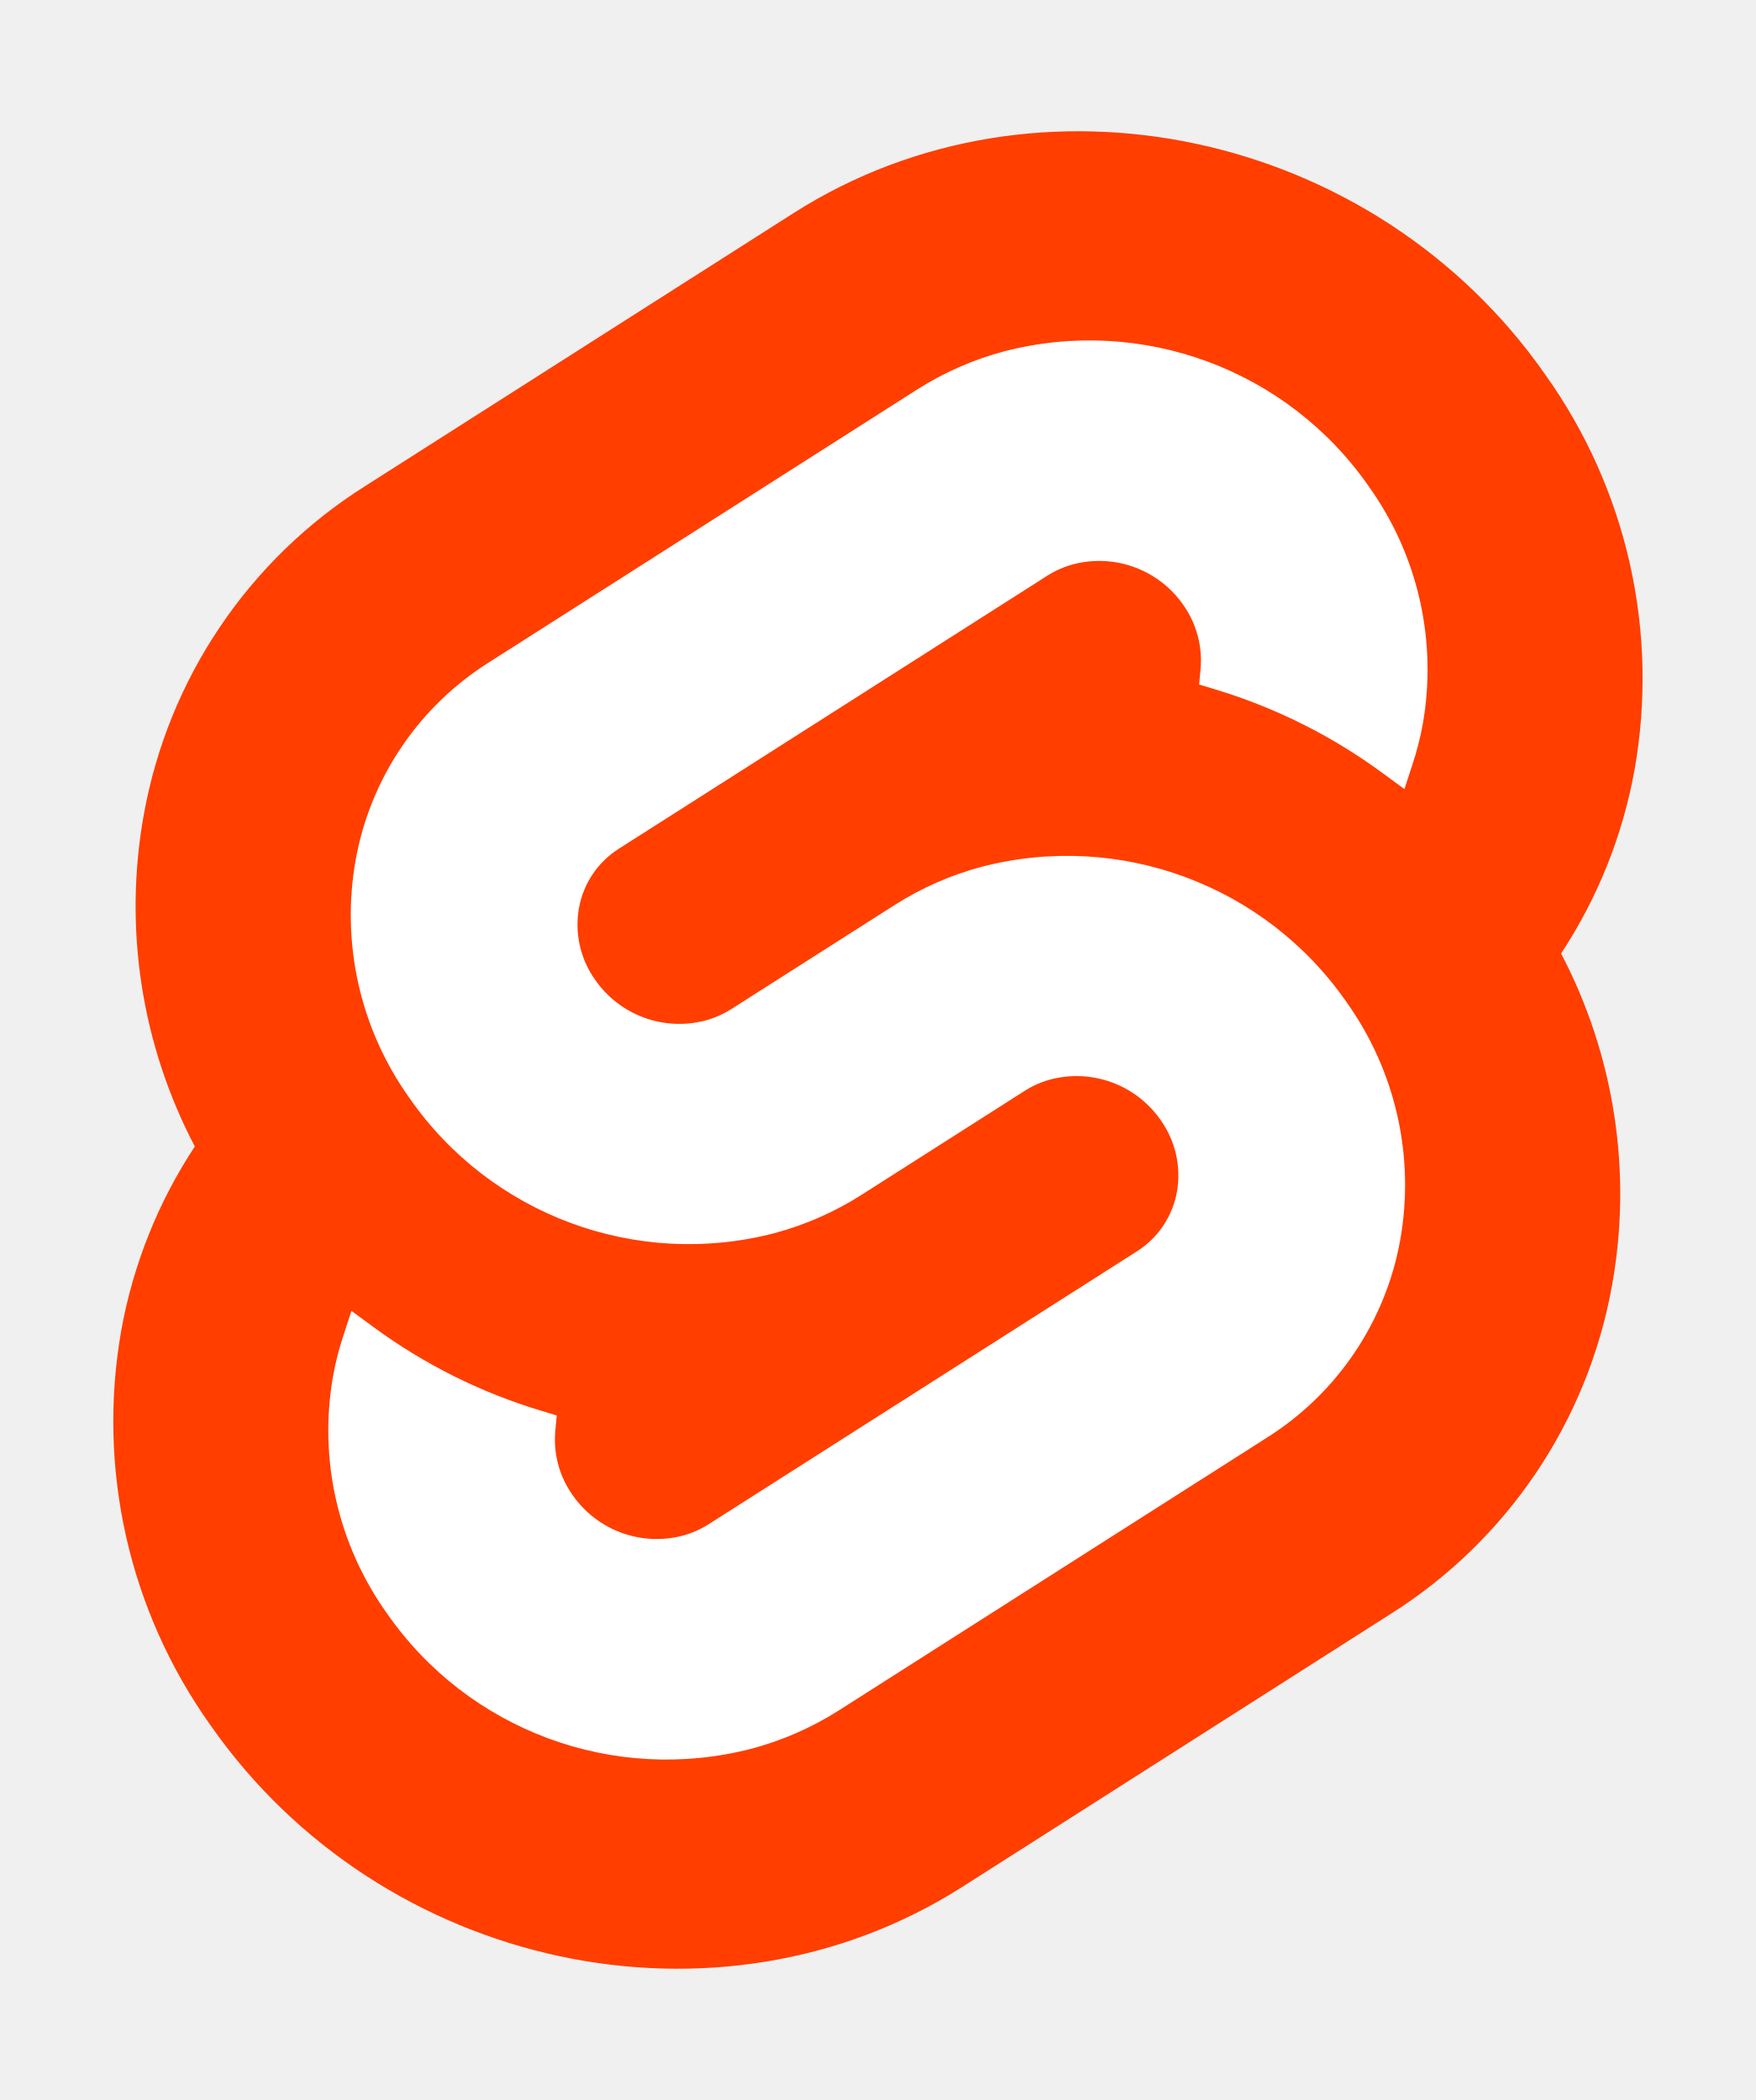
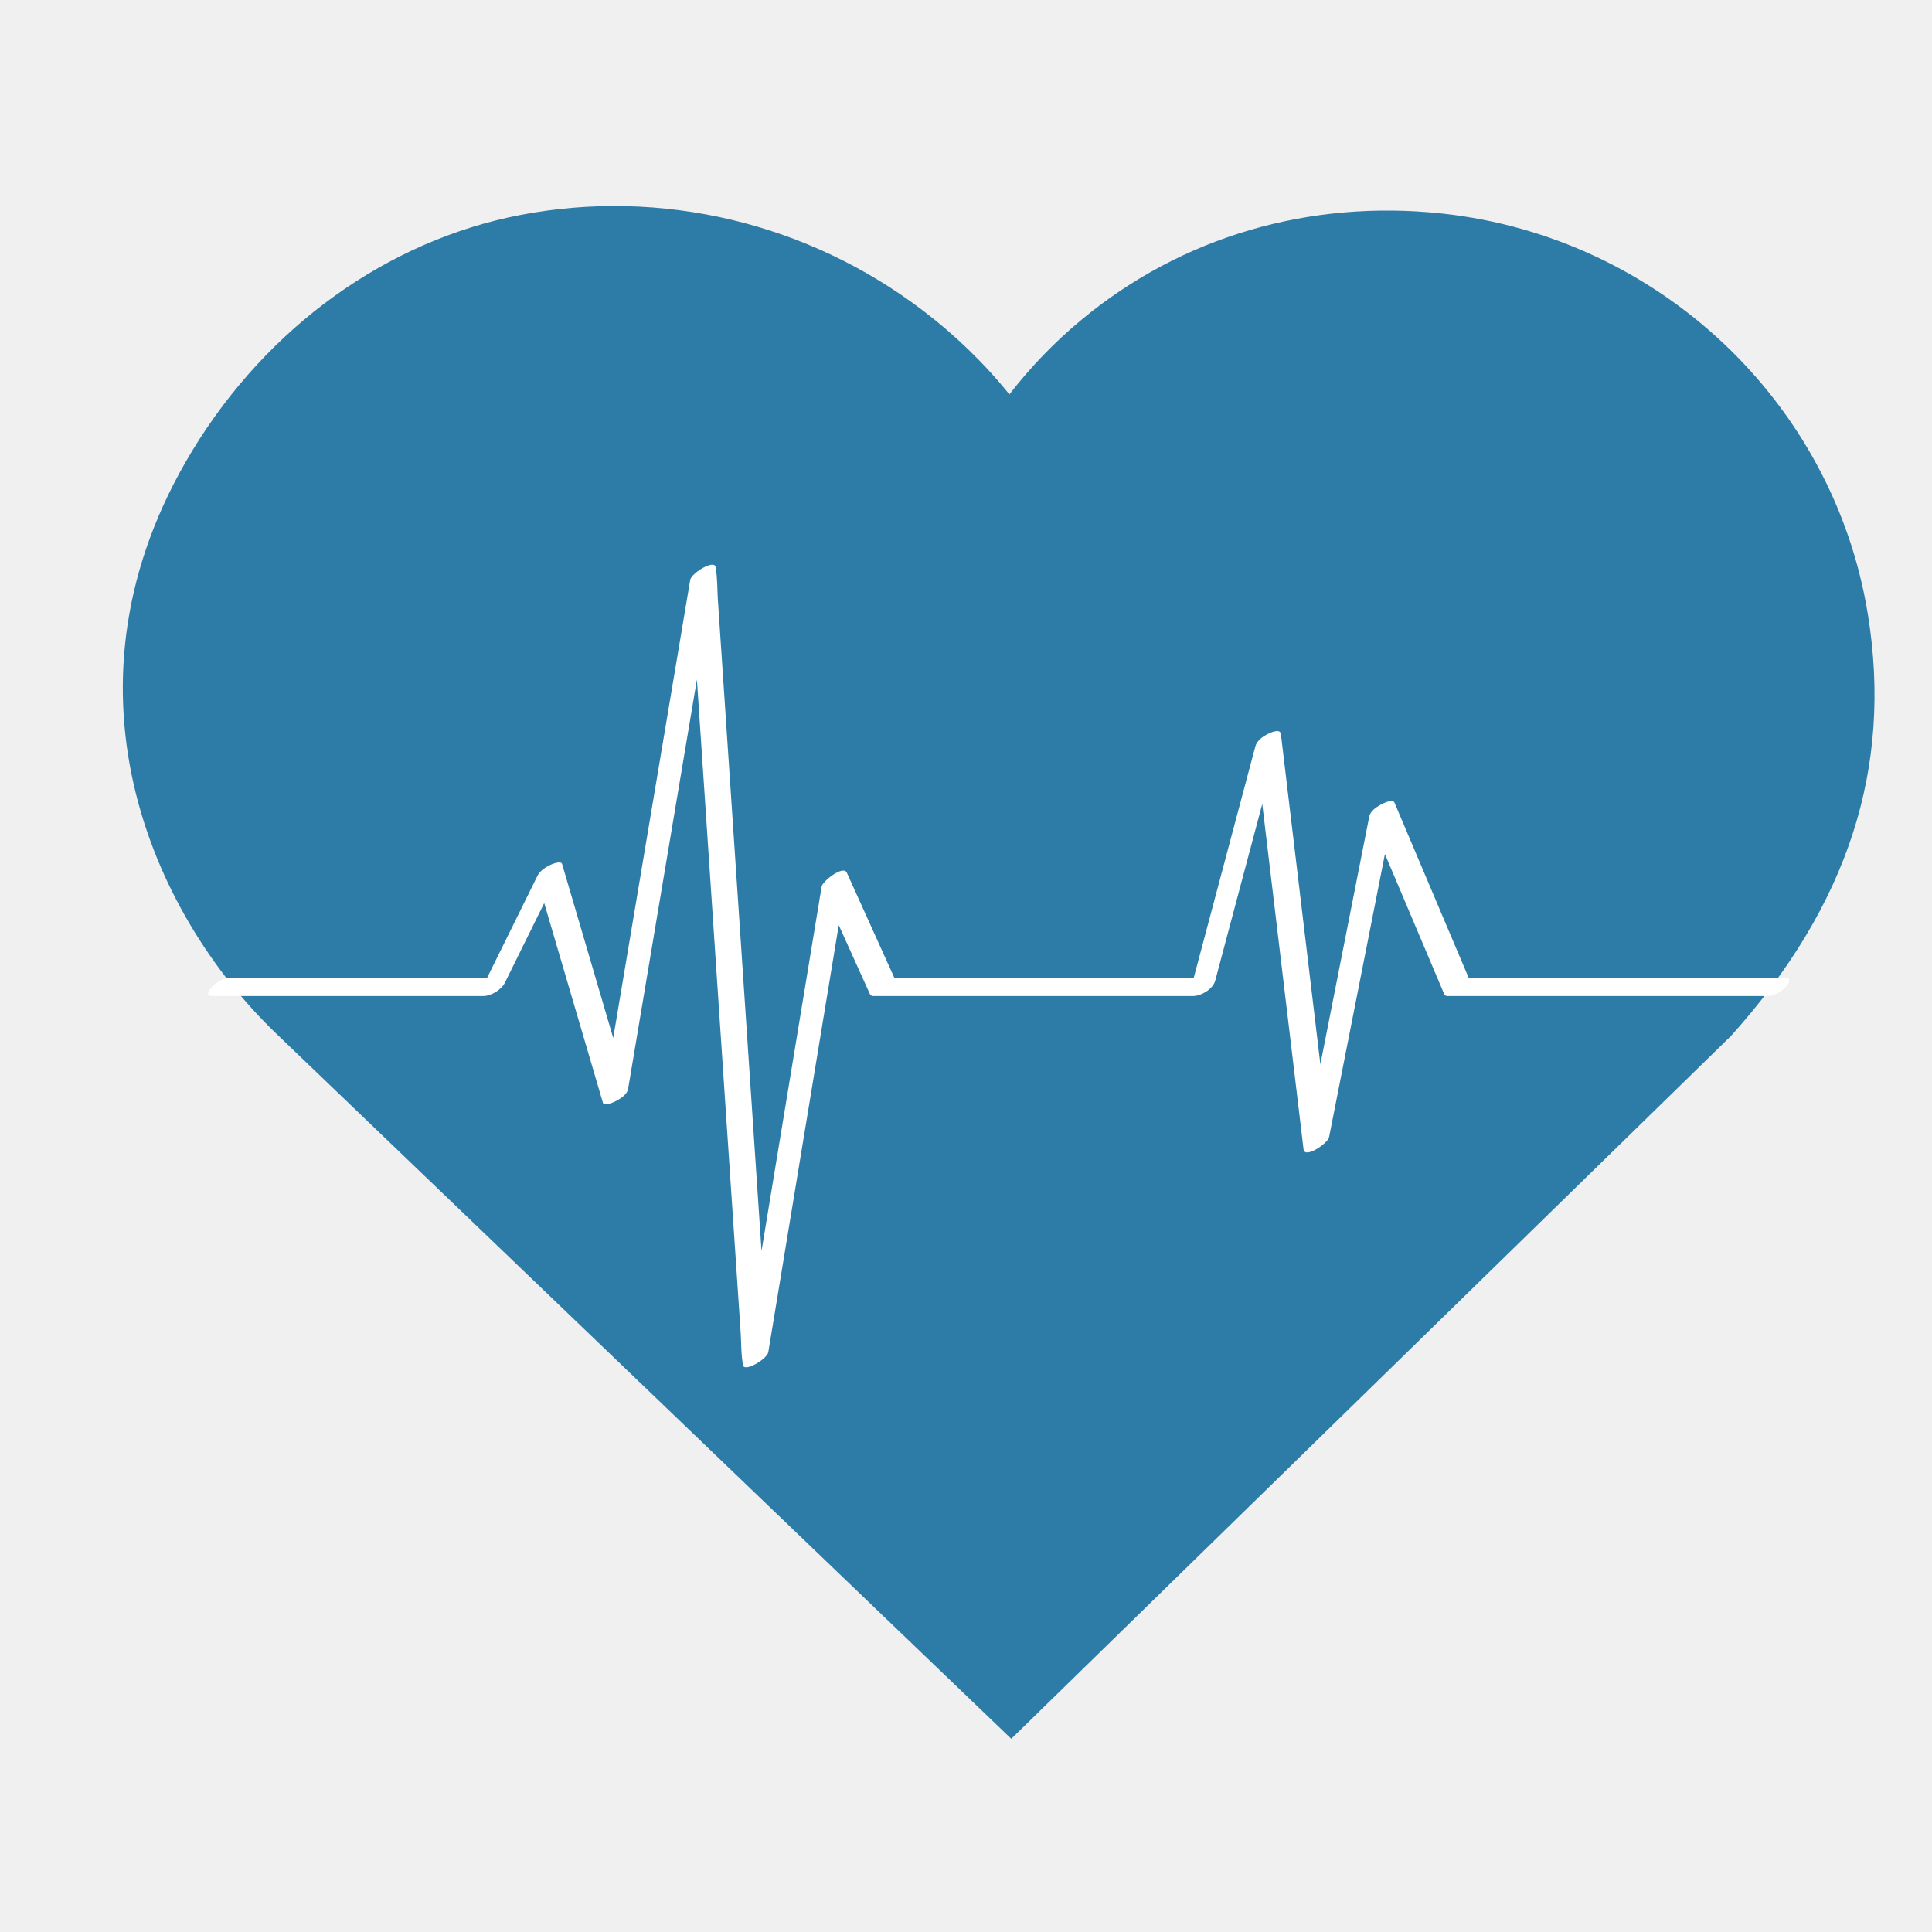
- <svg xmlns="http://www.w3.org/2000/svg" width="107" height="128" viewBox="0 0 107 128">
-   <path d="M94.157 22.819c-10.4-14.885-30.94-19.297-45.792-9.835L22.282 29.608A29.92 29.92 0 0 0 8.764 49.65a31.5 31.5 0 0 0 3.108 20.231 30 30 0 0 0-4.477 11.183 31.9 31.9 0 0 0 5.448 24.116c10.402 14.887 30.942 19.297 45.791 9.835l26.083-16.624A29.92 29.92 0 0 0 98.235 78.35a31.53 31.53 0 0 0-3.105-20.232 30 30 0 0 0 4.474-11.182 31.88 31.88 0 0 0-5.447-24.116" style="fill:#ff3e00" />
-   <path d="M45.817 106.582a20.72 20.72 0 0 1-22.237-8.243 19.17 19.17 0 0 1-3.277-14.503 18 18 0 0 1 .624-2.435l.49-1.498 1.337.981a33.6 33.6 0 0 0 10.203 5.098l.97.294-.09.968a5.85 5.85 0 0 0 1.052 3.878 6.24 6.24 0 0 0 6.695 2.485 5.8 5.8 0 0 0 1.603-.704L69.27 76.28a5.43 5.43 0 0 0 2.45-3.631 5.8 5.8 0 0 0-.987-4.371 6.24 6.24 0 0 0-6.698-2.487 5.7 5.7 0 0 0-1.6.704l-9.953 6.345a19 19 0 0 1-5.296 2.326 20.72 20.72 0 0 1-22.237-8.243 19.17 19.17 0 0 1-3.277-14.502 17.99 17.99 0 0 1 8.13-12.052l26.081-16.623a19 19 0 0 1 5.3-2.329 20.72 20.72 0 0 1 22.237 8.243 19.17 19.17 0 0 1 3.277 14.503 18 18 0 0 1-.624 2.435l-.49 1.498-1.337-.98a33.6 33.6 0 0 0-10.203-5.1l-.97-.294.09-.968a5.86 5.86 0 0 0-1.052-3.878 6.24 6.24 0 0 0-6.696-2.485 5.8 5.8 0 0 0-1.602.704L37.73 51.72a5.42 5.42 0 0 0-2.449 3.63 5.79 5.79 0 0 0 .986 4.372 6.24 6.24 0 0 0 6.698 2.486 5.8 5.8 0 0 0 1.602-.704l9.952-6.342a19 19 0 0 1 5.295-2.328 20.72 20.72 0 0 1 22.237 8.242 19.17 19.17 0 0 1 3.277 14.503 18 18 0 0 1-8.13 12.053l-26.081 16.622a19 19 0 0 1-5.3 2.328" style="fill:#fff" />
+ <svg xmlns="http://www.w3.org/2000/svg" width="1080" zoomAndPan="magnify" viewBox="0 0 810 810" height="1080" preserveAspectRatio="xMidYMid meet" version="1.0">
+   <defs>
+     <clipPath id="1411f272fc">
+       <path d="M 51.488 86 L 786 86 L 786 729 L 51.488 729 Z M 51.488 86 " clip-rule="nonzero" />
+     </clipPath>
+     <clipPath id="f5508cf41c">
+       <path d="M 80.602 188.988 C 21.055 287.09 63.008 382.578 115.727 433.258 L 423.98 729 L 725.727 434.316 C 774.762 379.797 793.559 321.969 783.117 257.574 C 768.699 168.5 695.297 99.391 604.617 89.523 C 549.004 83.535 495.281 99.273 453.352 134.117 C 442.062 143.492 431.977 153.973 423.188 165.363 C 412.754 152.395 400.523 140.527 386.691 130.012 C 338.473 93.367 277.098 78.82 218.141 90.133 C 162.305 100.922 112.184 136.941 80.602 188.988 Z M 80.602 188.988 " clip-rule="nonzero" />
+     </clipPath>
+     <clipPath id="c39cc63c94">
+       <path d="M 0.488 0.16 L 735 0.16 L 735 643 L 0.488 643 Z M 0.488 0.16 " clip-rule="nonzero" />
+     </clipPath>
+     <clipPath id="348fa02c3f">
+       <path d="M 29.602 102.988 C -29.945 201.09 12.008 296.578 64.727 347.258 L 372.98 643 L 674.727 348.316 C 723.762 293.797 742.559 235.969 732.117 171.574 C 717.699 82.5 644.297 13.391 553.617 3.523 C 498.004 -2.465 444.281 13.273 402.352 48.117 C 391.062 57.492 380.977 67.973 372.188 79.363 C 361.754 66.395 349.523 54.527 335.691 44.012 C 287.473 7.367 226.098 -7.18 167.141 4.133 C 111.305 14.922 61.184 50.941 29.602 102.988 Z M 29.602 102.988 " clip-rule="nonzero" />
+     </clipPath>
+     <clipPath id="b04232a09e">
+       <rect x="0" width="735" y="0" height="643" />
+     </clipPath>
+     <clipPath id="1e84076462">
+       <path d="M 87.238 236.742 L 750.172 236.742 L 750.172 573.25 L 87.238 573.25 Z M 87.238 236.742 " clip-rule="nonzero" />
+     </clipPath>
+   </defs>
+   <g clip-path="url(#1411f272fc)">
+     <g clip-path="url(#f5508cf41c)">
+       <g transform="matrix(1, 0, 0, 1, 51, 86)">
+         <g clip-path="url(#b04232a09e)">
+           <g clip-path="url(#c39cc63c94)">
+             <g clip-path="url(#348fa02c3f)">
+               <path fill="#2d7ca8" d="M 0.488 0.383 L 735.984 0.383 L 735.984 643 L 0.488 643 Z M 0.488 0.383 " fill-opacity="1" fill-rule="nonzero" />
+             </g>
+           </g>
+         </g>
+       </g>
+     </g>
+   </g>
+   <g clip-path="url(#1e84076462)">
+     <path fill="#ffffff" d="M 748.766 410.02 C 733.672 410.02 718.586 410.02 703.496 410.02 C 679.43 410.02 655.367 410.02 631.297 410.02 C 626.125 410.02 620.949 410.02 615.77 410.02 C 606.707 388.609 597.637 367.203 588.57 345.797 C 587.262 342.695 585.945 339.598 584.633 336.496 C 583.895 334.758 579.703 336.902 578.914 337.34 C 577.027 338.391 574.535 340.016 574.078 342.301 C 570.98 358.031 567.875 373.754 564.77 389.48 C 561.039 408.395 557.305 427.305 553.57 446.215 C 552.508 437.344 551.445 428.473 550.391 419.598 C 546.766 389.258 543.137 358.922 539.504 328.582 C 538.68 321.637 537.848 314.691 537.016 307.75 C 536.738 305.426 533.066 306.988 531.867 307.562 C 529.641 308.629 526.996 310.391 526.32 312.914 C 518.266 343.176 510.207 373.445 502.145 403.707 C 501.586 405.812 501.027 407.918 500.465 410.02 C 487.891 410.02 475.301 410.02 462.723 410.02 C 438.656 410.02 414.594 410.02 390.531 410.02 C 385.352 410.02 380.164 410.02 374.984 410.02 C 368.336 395.305 361.684 380.598 355.035 365.887 C 353.543 362.582 344.848 369.457 344.48 371.691 C 340.75 394.316 337.012 416.941 333.281 439.566 C 328.609 467.871 323.941 496.176 319.27 524.477 C 317.73 501.488 316.188 478.504 314.648 455.516 C 312.531 423.871 310.406 392.223 308.289 360.578 C 306.445 333.141 304.609 305.707 302.77 278.27 C 302.168 269.273 301.562 260.273 300.961 251.277 C 300.684 247.105 300.828 242.629 300.105 238.496 C 300.078 238.32 300.082 238.133 300.07 237.949 C 299.816 234.176 289.863 240.254 289.375 243.113 C 285.238 267.738 281.102 292.355 276.965 316.984 C 270.371 356.219 263.773 395.457 257.18 434.699 C 257.156 434.855 257.125 435.012 257.102 435.172 C 251.09 414.715 245.07 394.27 239.055 373.82 C 237.922 369.949 236.781 366.082 235.645 362.211 C 235.191 360.676 231.246 362.375 230.637 362.664 C 228.621 363.629 226.34 365.152 225.32 367.215 C 218.277 381.488 211.234 395.75 204.195 410.02 C 193.449 410.02 182.715 410.02 171.973 410.02 C 151.512 410.02 131.051 410.02 110.59 410.02 C 105.859 410.02 101.129 410.02 96.398 410.02 C 93.672 410.02 90.699 411.828 88.84 413.715 C 87.906 414.66 85.859 417.586 88.652 417.586 C 101.473 417.586 114.293 417.586 127.113 417.586 C 147.574 417.586 168.035 417.586 188.496 417.586 C 193.227 417.586 197.953 417.586 202.684 417.586 C 205.93 417.586 210.234 414.934 211.672 412.016 C 217.168 400.887 222.664 389.754 228.16 378.617 C 235.234 402.656 242.301 426.691 249.371 450.723 C 250.508 454.594 251.648 458.465 252.781 462.332 C 253.305 464.109 257.871 461.836 258.5 461.484 C 260.344 460.465 262.953 458.797 263.336 456.527 C 267.473 431.906 271.609 407.285 275.746 382.664 C 281.223 350.078 286.703 317.492 292.18 284.906 C 293.73 308.098 295.285 331.293 296.844 354.488 C 298.961 386.133 301.082 417.781 303.199 449.426 C 305.047 476.863 306.875 504.297 308.723 531.734 C 309.32 540.73 309.922 549.727 310.527 558.727 C 310.809 562.895 310.66 567.375 311.383 571.5 C 311.414 571.684 311.406 571.871 311.422 572.055 C 311.676 575.82 321.637 569.762 322.113 566.891 C 325.844 544.258 329.582 521.633 333.312 499.008 C 339.238 463.086 345.172 427.168 351.09 391.246 C 351.277 390.125 351.469 389.004 351.648 387.875 C 356.039 397.594 360.438 407.309 364.832 417.027 C 365.172 417.434 365.613 417.621 366.16 417.586 C 381.25 417.586 396.336 417.586 411.43 417.586 C 435.492 417.586 459.555 417.586 483.625 417.586 C 489.164 417.586 494.699 417.586 500.246 417.586 C 503.629 417.586 508.555 414.633 509.465 411.223 C 516.047 386.496 522.629 361.781 529.211 337.062 C 530.527 348.051 531.844 359.051 533.152 370.047 C 536.781 400.391 540.406 430.723 544.035 461.066 C 544.867 468.012 545.695 474.949 546.527 481.895 C 547 485.871 556.688 479.426 557.223 476.734 C 560.32 461.004 563.426 445.277 566.531 429.547 C 571.234 405.727 575.934 381.914 580.637 358.09 C 587.641 374.633 594.652 391.18 601.66 407.723 C 602.969 410.82 604.285 413.93 605.598 417.027 C 605.941 417.434 606.387 417.621 606.93 417.586 C 622.016 417.586 637.109 417.586 652.203 417.586 C 676.266 417.586 700.328 417.586 724.391 417.586 C 729.934 417.586 735.473 417.586 741.02 417.586 C 743.742 417.586 746.715 415.777 748.574 413.887 C 749.512 412.945 751.555 410.02 748.766 410.02 " fill-opacity="1" fill-rule="nonzero" />
+   </g>
</svg>
